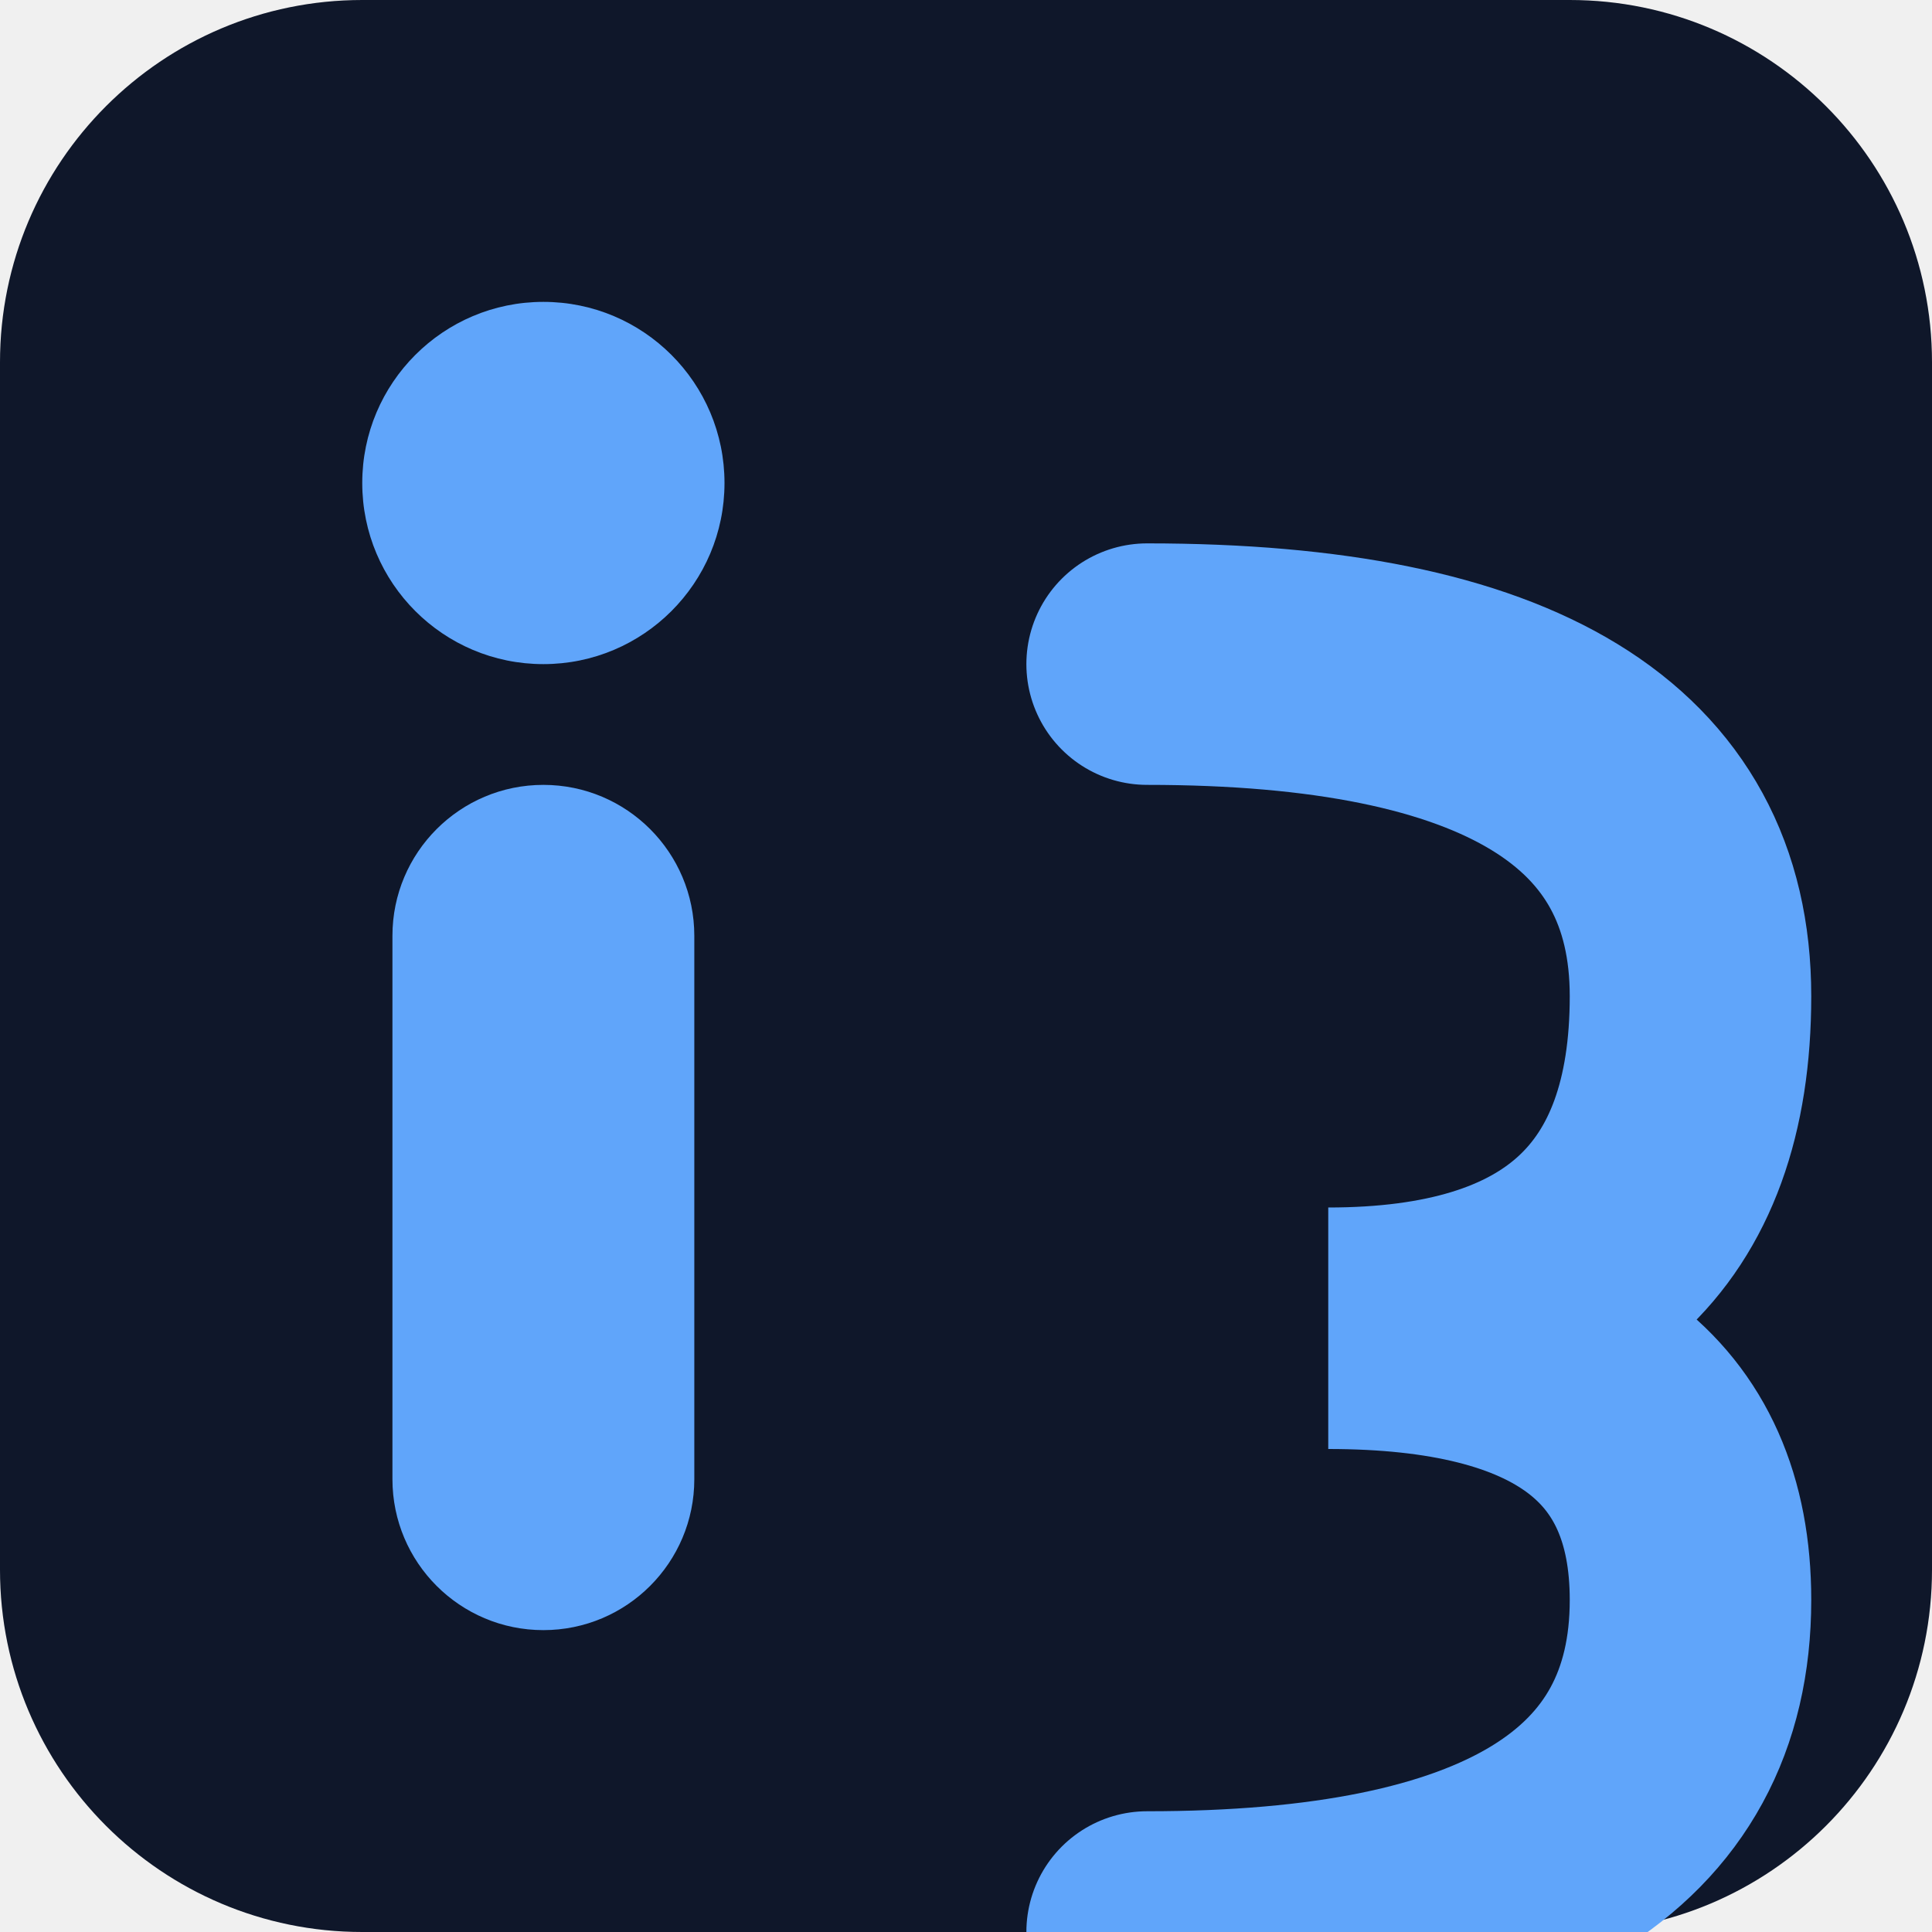
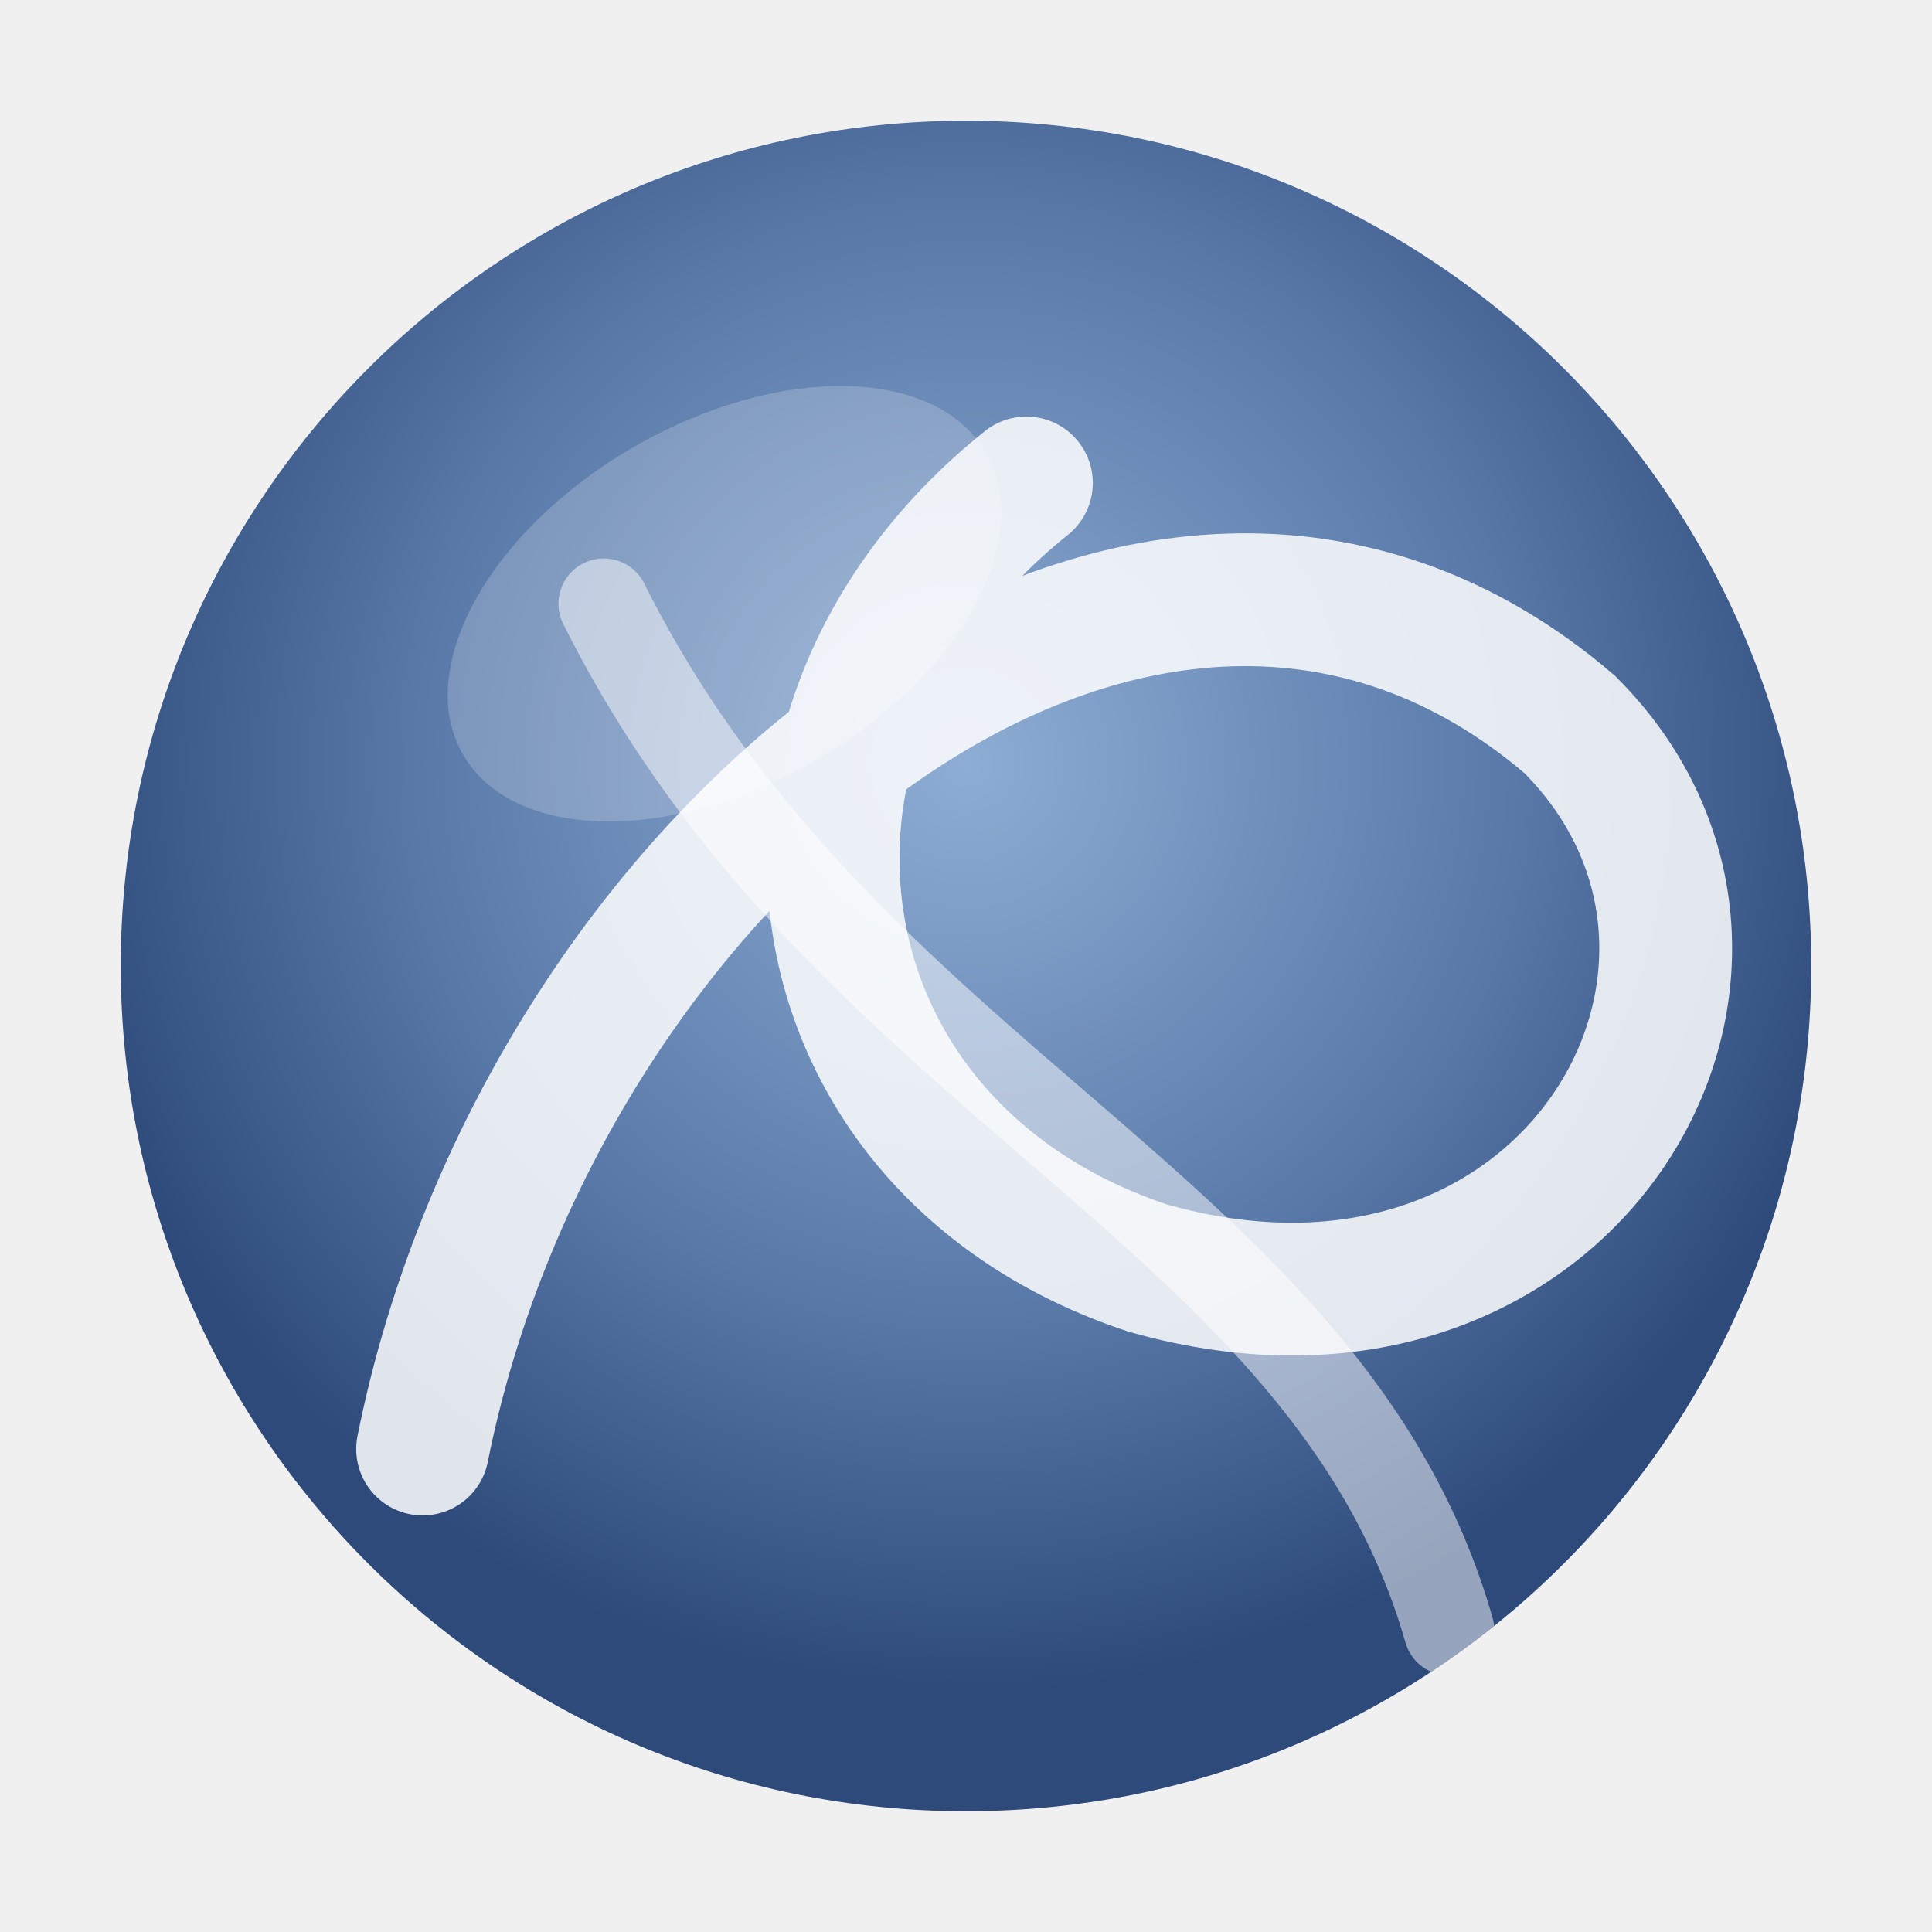
<svg xmlns="http://www.w3.org/2000/svg" viewBox="0 0 32 32">
-   <rect width="32" height="32" rx="6" fill="#0f172a" />
-   <circle cx="9" cy="8" r="3" fill="#60A5FA" />
-   <rect x="6.5" y="13" width="5" height="14" rx="2.5" fill="#60A5FA" />
-   <path d="M19 11 Q28 11 28 16.5 Q28 22 22 22 Q28 22 28 26.5 Q28 32 19 32" stroke="#60A5FA" stroke-width="4" stroke-linecap="round" fill="none" />
+   <defs>
+     <radialGradient id="fg" cx="50%" cy="38%" r="55%">
+       <stop offset="0%" stop-color="#8eadd4" />
+       <stop offset="60%" stop-color="#5878a8" />
+       <stop offset="100%" stop-color="#2d4a7a" />
+     </radialGradient>
+     <clipPath id="fc">
+       <circle cx="16" cy="16" r="14" />
+     </clipPath>
+   </defs>
+   <circle cx="16" cy="16" r="14" fill="url(#fg)" />
+   <path d="M7 24 C9 14, 19 6, 26 12 C30 16, 26 23, 19 21 C13 19, 12 12, 17 8" stroke="white" stroke-width="2.2" stroke-linecap="round" fill="none" clip-path="url(#fc)" opacity="0.85" />
+   <path d="M10 10 C14 18, 22 20, 24 27" stroke="white" stroke-width="1.5" stroke-linecap="round" fill="none" clip-path="url(#fc)" opacity="0.5" />
+   <ellipse cx="12" cy="10" rx="5" ry="3" fill="white" opacity="0.2" transform="rotate(-30,12,10)" />
</svg>
